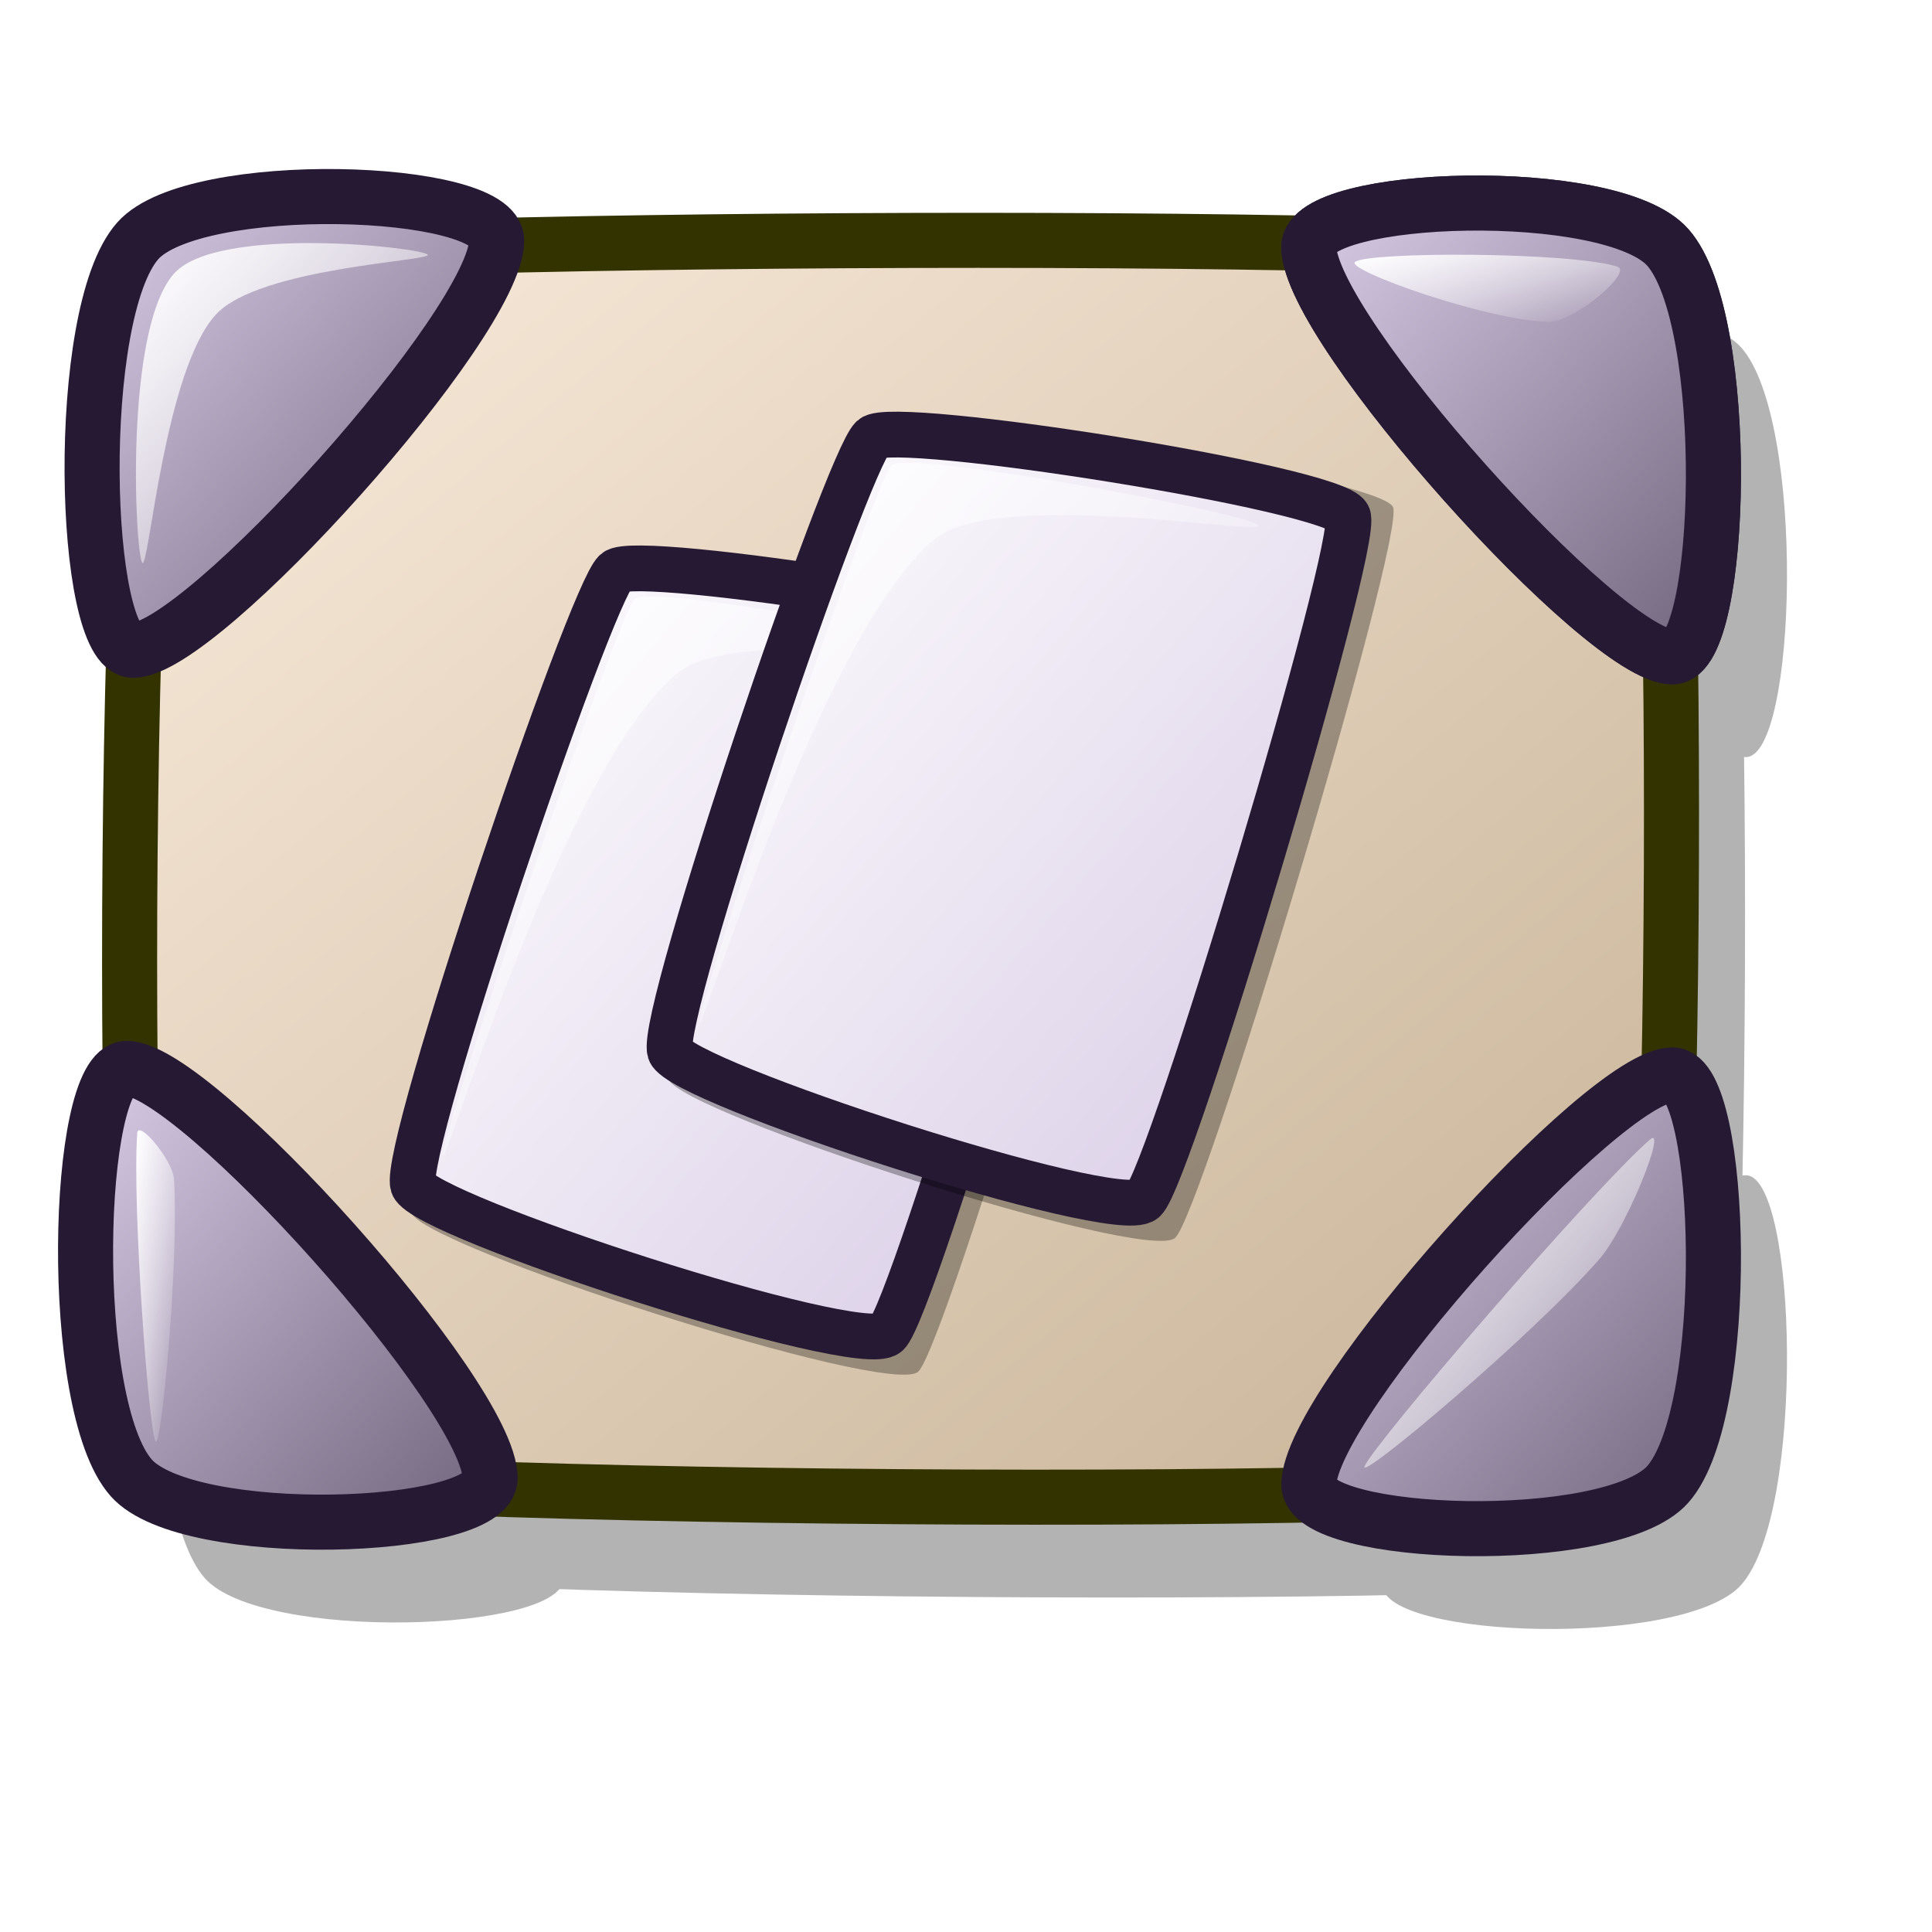
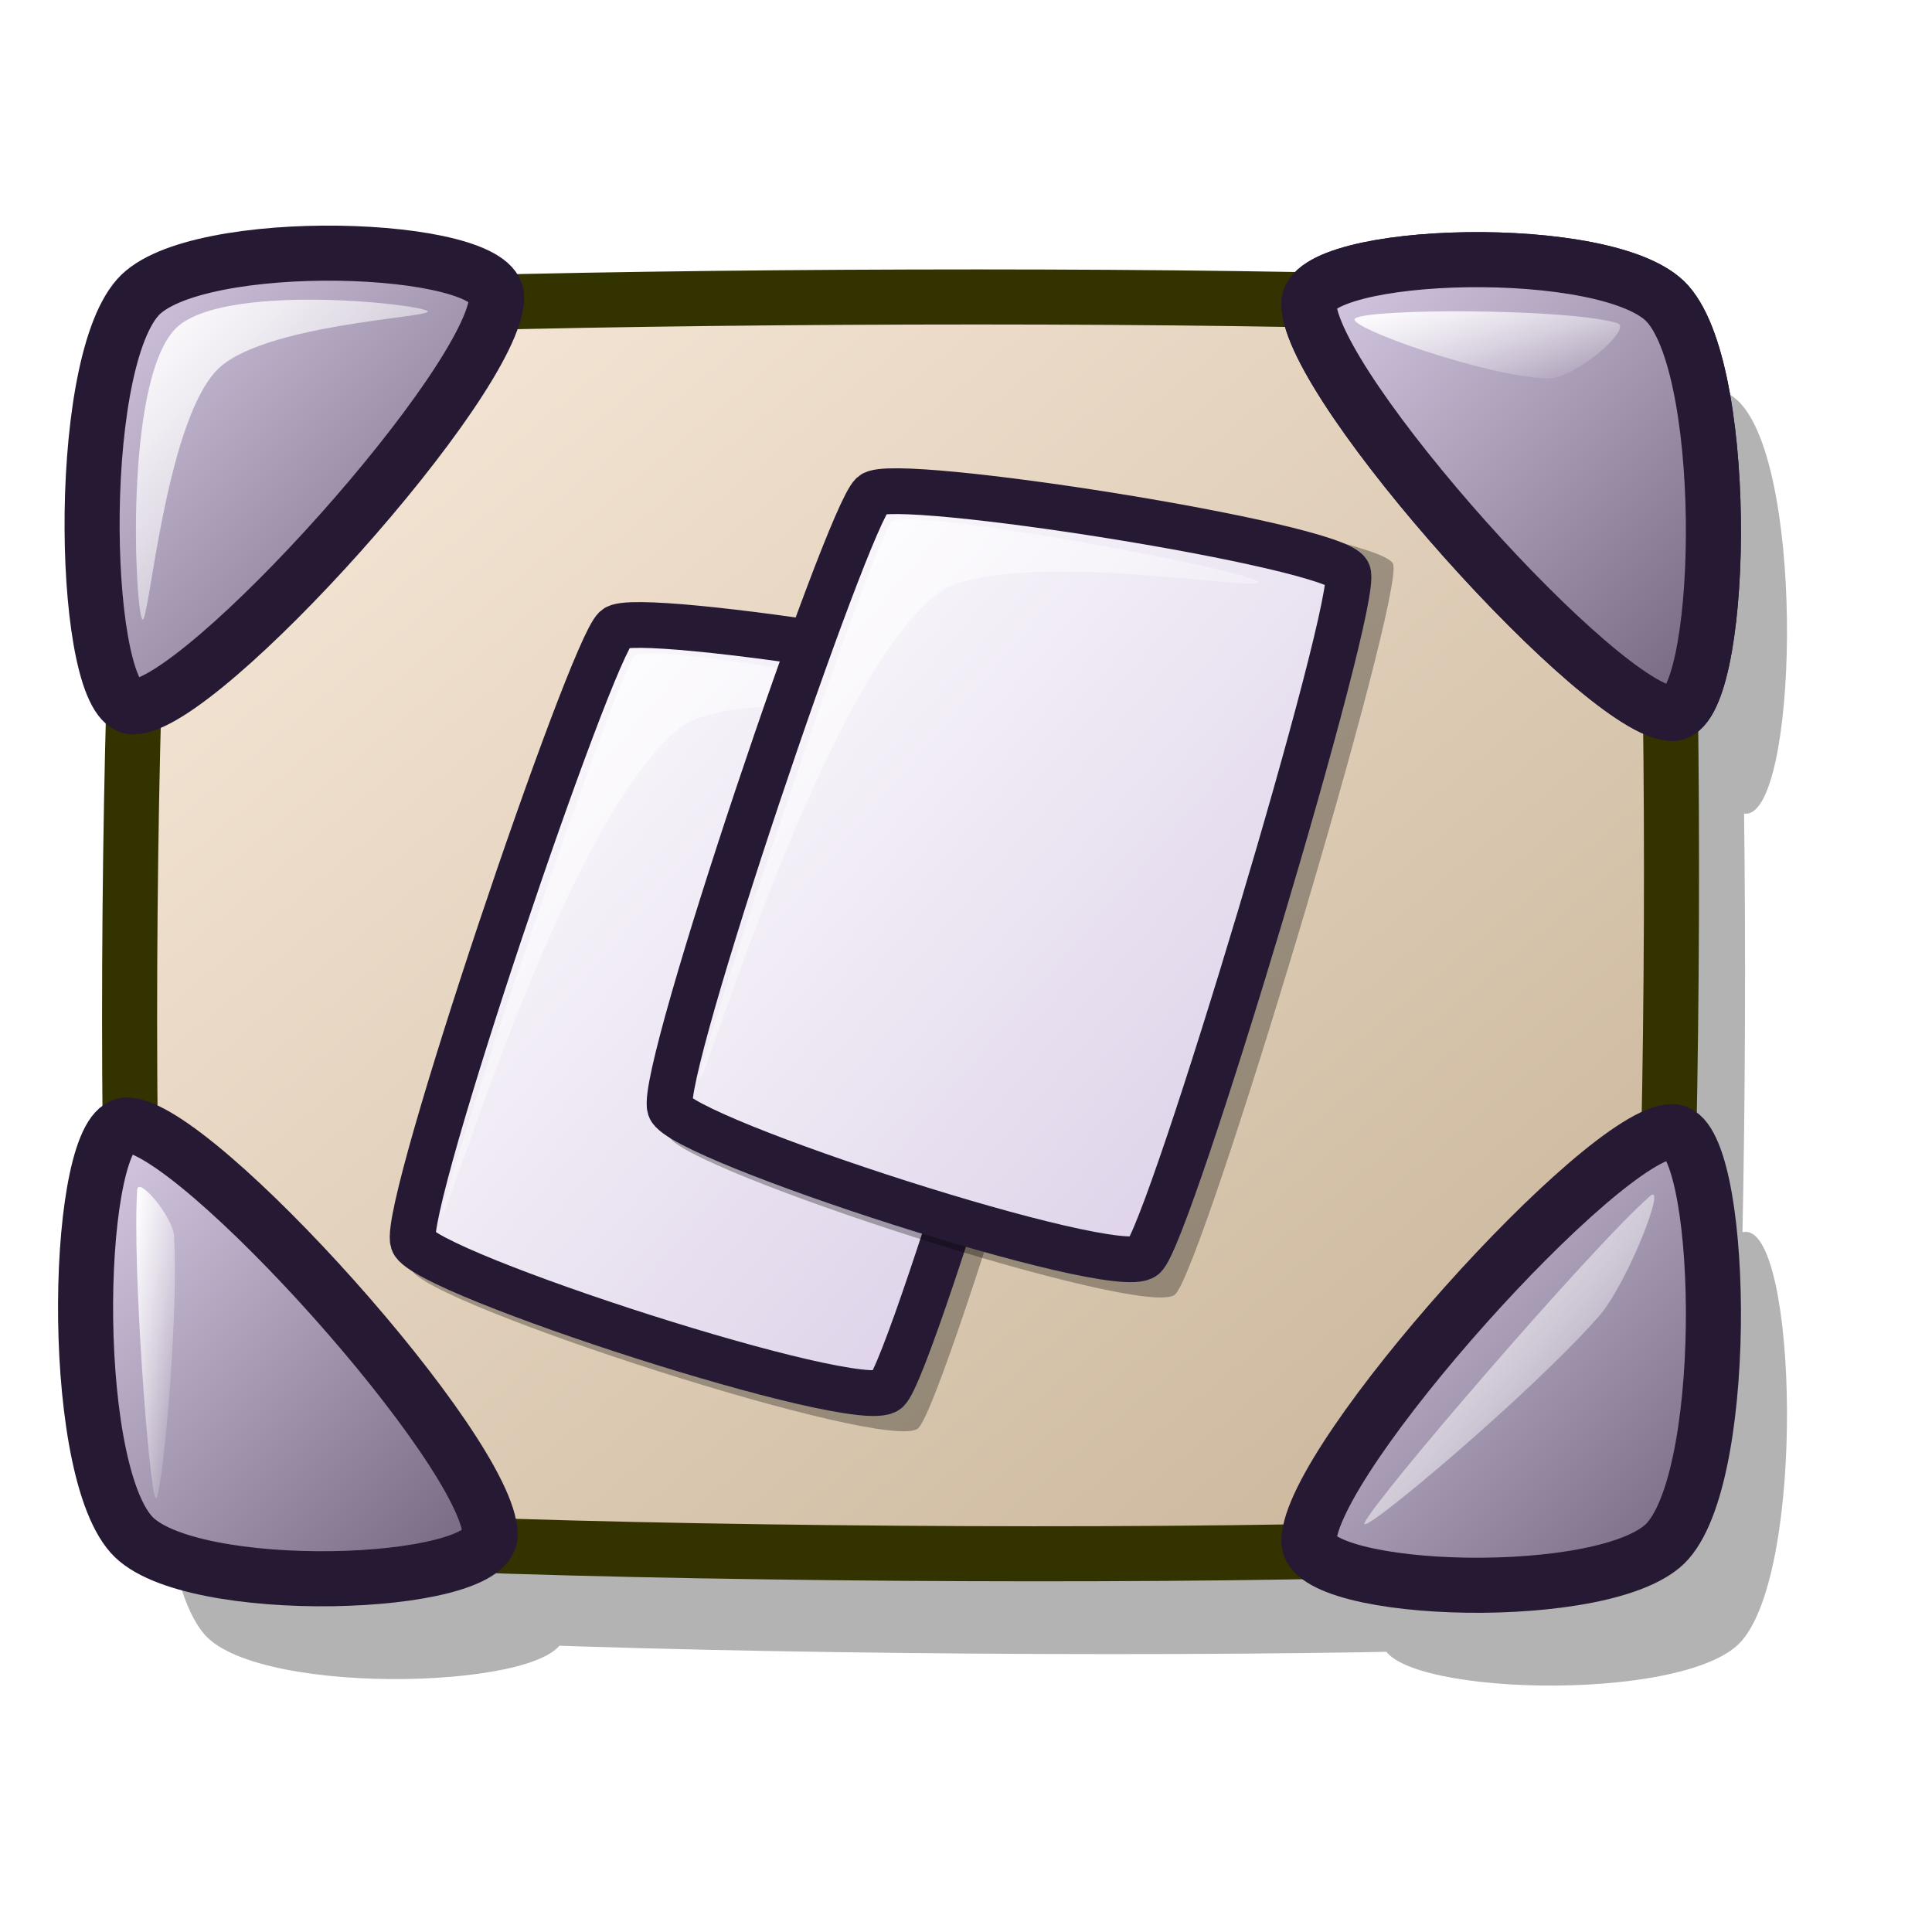
<svg xmlns="http://www.w3.org/2000/svg" xmlns:xlink="http://www.w3.org/1999/xlink" id="svg1" width="48pt" height="48pt">
  <defs id="defs3">
    <linearGradient id="linearGradient1304">
      <stop style="stop-color:#d9cce6;stop-opacity:1;" offset="0" id="stop1305" />
      <stop style="stop-color:#73667f;stop-opacity:1;" offset="1" id="stop1306" />
    </linearGradient>
    <linearGradient id="linearGradient1299">
      <stop style="stop-color:#c7b397;stop-opacity:1;" offset="0" id="stop1300" />
      <stop style="stop-color:#faebdc;stop-opacity:1;" offset="1" id="stop1301" />
    </linearGradient>
    <linearGradient id="linearGradient866">
      <stop style="stop-color:#ffffff;stop-opacity:1;" offset="0" id="stop867" />
      <stop style="stop-color:#d9cce6;stop-opacity:1;" offset="1" id="stop868" />
    </linearGradient>
    <linearGradient id="linearGradient584">
      <stop style="stop-color:#ffffff;stop-opacity:1;" offset="0" id="stop585" />
      <stop style="stop-color:#ffffff;stop-opacity:0;" offset="1" id="stop586" />
    </linearGradient>
    <linearGradient xlink:href="#linearGradient866" id="linearGradient586" x1="-0" y1="0.016" x2="0.991" y2="0.984" />
    <linearGradient xlink:href="#linearGradient584" id="linearGradient587" x1="0" y1="-0" x2="1" y2="1" />
    <linearGradient xlink:href="#linearGradient1299" id="linearGradient1298" x1="0.987" y1="0.984" x2="-0.006" y2="0.008" />
    <linearGradient xlink:href="#linearGradient1304" id="linearGradient1303" x1="0" y1="0" x2="0.966" y2="0.992" />
    <linearGradient xlink:href="#linearGradient584" id="linearGradient1323" x1="0" y1="0" x2="1" y2="1.039" />
    <linearGradient xlink:href="#linearGradient584" id="linearGradient1325" x1="-0" y1="-0" x2="0.938" y2="0.992" />
    <linearGradient xlink:href="#linearGradient584" id="linearGradient1327" x1="0.009" y1="0.008" x2="1" y2="0.984" />
    <radialGradient xlink:href="#linearGradient1304" id="radialGradient1329" />
    <linearGradient xlink:href="#linearGradient584" id="linearGradient1330" x1="-0" y1="-0" x2="0.993" y2="0.957" />
  </defs>
-   <g id="g632" style="opacity:0.3;" transform="translate(62.4741,-35.1059)">
-     <path style="font-size:12;fill:#000000;fill-opacity:1;fill-rule:evenodd;stroke:none;stroke-width:1.824;" d="M -54.485,47.214 C -55.932,47.977 -56.22,85.294 -54.883,86.826 C -53.497,88.186 -6.997,88.486 -5.717,87.224 C -4.4,85.929 -4.308,48.215 -5.518,47.214 C -6.798,45.988 -52.863,46.253 -54.485,47.214 z " id="path627" />
-     <path style="font-size:12;fill:#000000;fill-opacity:1;fill-rule:evenodd;stroke:none;stroke-width:1.824;" d="M -55.472,46.405 C -57.611,48.815 -57.32,59.97 -55.625,59.97 C -53.358,59.97 -43.615,49.137 -43.584,46.405 C -43.564,44.615 -53.598,44.293 -55.472,46.405 z " id="path628" />
-     <path style="font-size:12;fill:#000000;fill-opacity:1;fill-rule:evenodd;stroke:none;stroke-width:1.824;" d="M -4.792,46.621 C -2.653,49.031 -2.944,60.186 -4.64,60.186 C -6.907,60.186 -16.65,49.352 -16.68,46.621 C -16.701,44.831 -6.667,44.509 -4.792,46.621 z " id="path629" />
-     <path style="font-size:12;fill:#000000;fill-opacity:1;fill-rule:evenodd;stroke:none;stroke-width:1.824;" d="M -4.792,87.603 C -2.653,85.193 -2.944,74.038 -4.64,74.038 C -6.907,74.038 -16.65,84.871 -16.68,87.603 C -16.701,89.393 -6.667,89.714 -4.792,87.603 z " id="path630" />
-     <path style="font-size:12;fill:#000000;fill-opacity:1;fill-rule:evenodd;stroke:none;stroke-width:1.824;" d="M -55.688,87.387 C -57.827,84.977 -57.536,73.822 -55.84,73.822 C -53.573,73.822 -43.831,84.656 -43.8,87.387 C -43.78,89.177 -53.813,89.499 -55.688,87.387 z " id="path631" />
+   <g id="g632" style="opacity:0.3;" transform="translate(62.4741,-33.2309)">
+     <path style="font-size:12;fill:#000000;fill-rule:evenodd;stroke:none;stroke-width:1.824;fill-opacity:1;opacity:1;" d="M -54.485 47.214 C -55.932 47.977 -56.22 85.294 -54.883 86.826 C -53.497 88.186 -6.997 88.486 -5.717 87.224 C -4.4 85.929 -4.308 48.215 -5.518 47.214 C -6.798 45.988 -52.863 46.253 -54.485 47.214 z " id="path627" />
+     <path style="font-size:12;fill:#000000;fill-rule:evenodd;stroke:none;stroke-width:1.824;fill-opacity:1;" d="M -55.472 46.405 C -57.611 48.815 -57.32 59.97 -55.625 59.97 C -53.358 59.97 -43.615 49.137 -43.584 46.405 C -43.564 44.615 -53.598 44.293 -55.472 46.405 z " id="path628" />
+     <path style="font-size:12;fill:#000000;fill-rule:evenodd;stroke:none;stroke-width:1.824;fill-opacity:1;" d="M -4.792 46.621 C -2.653 49.031 -2.944 60.186 -4.64 60.186 C -6.907 60.186 -16.65 49.352 -16.68 46.621 C -16.701 44.831 -6.667 44.509 -4.792 46.621 z " id="path629" />
+     <path style="font-size:12;fill:#000000;fill-rule:evenodd;stroke:none;stroke-width:1.824;fill-opacity:1;" d="M -4.792 87.603 C -2.653 85.193 -2.944 74.038 -4.64 74.038 C -6.907 74.038 -16.65 84.871 -16.68 87.603 C -16.701 89.393 -6.667 89.714 -4.792 87.603 z " id="path630" />
+     <path style="font-size:12;fill:#000000;fill-rule:evenodd;stroke:none;stroke-width:1.824;fill-opacity:1;" d="M -55.688 87.387 C -57.827 84.977 -57.536 73.822 -55.84 73.822 C -53.573 73.822 -43.831 84.656 -43.8 87.387 C -43.78 89.177 -53.813 89.499 -55.688 87.387 z " id="path631" />
  </g>
-   <path style="font-size:12;fill:url(#linearGradient1298);fill-rule:evenodd;stroke:#333300;stroke-width:1.824;stroke-opacity:1;" d="M 5.552,8.785 C 4.105,9.548 3.817,46.865 5.154,48.397 C 6.541,49.757 53.04,50.057 54.32,48.795 C 55.637,47.5 55.729,9.786 54.52,8.785 C 53.24,7.559 7.174,7.824 5.552,8.785 z " id="path1208" />
-   <path style="fill:url(#linearGradient1303);fill-opacity:1;fill-rule:evenodd;stroke:#261933;stroke-width:1.824;stroke-linecap:butt;stroke-linejoin:miter;stroke-opacity:1;" d="M 4.565,7.976 C 2.426,10.386 2.717,21.541 4.412,21.541 C 6.679,21.541 16.422,10.708 16.453,7.976 C 16.473,6.186 6.439,5.865 4.565,7.976 z " id="path952" />
-   <path style="fill:url(#linearGradient1323);fill-opacity:1;fill-rule:evenodd;stroke:none;stroke-width:1pt;stroke-linecap:butt;stroke-linejoin:miter;stroke-opacity:1;" d="M 4.717,18.645 C 4.475,18.403 4.1,10.863 5.784,9.043 C 7.249,7.46 13.922,8.189 14.167,8.434 C 14.379,8.646 8.602,8.852 7.156,10.415 C 5.452,12.256 4.932,18.86 4.717,18.645 z " id="path953" />
-   <path style="fill:url(#linearGradient1303);fill-opacity:1;fill-rule:evenodd;stroke:#261933;stroke-width:1.824;stroke-linecap:butt;stroke-linejoin:miter;stroke-opacity:1;" d="M 55.245,8.192 C 57.384,10.602 57.093,21.757 55.397,21.757 C 53.13,21.757 43.387,10.923 43.357,8.192 C 43.337,6.402 53.37,6.08 55.245,8.192 z " id="path954" />
-   <path style="fill:url(#linearGradient1323);fill-opacity:1;fill-rule:evenodd;stroke:none;stroke-width:1pt;stroke-linecap:butt;stroke-linejoin:miter;stroke-opacity:1;" d="M 55.092,18.861 C 55.335,18.619 55.71,11.079 54.026,9.259 C 52.56,7.675 45.888,8.404 45.643,8.649 C 45.431,8.861 51.208,9.068 52.654,10.63 C 54.358,12.472 54.877,19.076 55.092,18.861 z " id="path955" />
-   <path style="fill:url(#linearGradient1303);fill-opacity:1;fill-rule:evenodd;stroke:#261933;stroke-width:1.824;stroke-linecap:butt;stroke-linejoin:miter;stroke-opacity:1;" d="M 55.245,8.192 C 57.384,10.602 57.093,21.757 55.397,21.757 C 53.13,21.757 43.387,10.923 43.357,8.192 C 43.337,6.402 53.37,6.08 55.245,8.192 z " id="path956" />
-   <path style="fill:url(#linearGradient1303);fill-opacity:1;fill-rule:evenodd;stroke:#261933;stroke-width:1.824;stroke-linecap:butt;stroke-linejoin:miter;stroke-opacity:1;" d="M 55.245,49.174 C 57.384,46.764 57.093,35.609 55.397,35.609 C 53.13,35.609 43.387,46.442 43.357,49.174 C 43.337,50.964 53.37,51.285 55.245,49.174 z " id="path958" />
-   <path style="fill:url(#linearGradient1303);fill-opacity:1;fill-rule:evenodd;stroke:#261933;stroke-width:1.824;stroke-linecap:butt;stroke-linejoin:miter;stroke-opacity:1;" d="M 4.349,48.958 C 2.21,46.548 2.501,35.393 4.197,35.393 C 6.464,35.393 16.207,46.227 16.237,48.958 C 16.257,50.748 6.224,51.07 4.349,48.958 z " id="path960" />
-   <path style="fill:url(#linearGradient1325);fill-opacity:1;fill-rule:evenodd;stroke:none;stroke-width:1pt;stroke-linecap:butt;stroke-linejoin:miter;stroke-opacity:1;" d="M 5.156,47.748 C 4.936,47.474 4.375,39.968 4.546,37.536 C 4.579,37.072 5.728,38.437 5.765,39.061 C 5.931,41.841 5.342,47.982 5.156,47.748 z " id="path1324" />
-   <path style="fill:url(#linearGradient1330);fill-opacity:1;fill-rule:evenodd;stroke:none;stroke-width:1pt;stroke-linecap:butt;stroke-linejoin:miter;stroke-opacity:1;" d="M 44.887,8.678 C 45.318,8.334 51.979,8.337 53.575,8.831 C 54.113,8.997 52.169,10.675 51.289,10.66 C 49.273,10.624 44.556,8.944 44.887,8.678 z " id="path1328" />
-   <path style="fill:url(#linearGradient1327);fill-opacity:1;fill-rule:evenodd;stroke:none;stroke-width:1pt;stroke-linecap:butt;stroke-linejoin:miter;stroke-opacity:1;" d="M 45.203,48.573 C 45.528,47.806 52.659,39.511 54.653,37.752 C 55.25,37.225 53.9,40.657 52.976,41.715 C 50.75,44.264 44.969,49.127 45.203,48.573 z " id="path1326" />
-   <g id="g1311" transform="matrix(0.808429,0,0,0.808429,8.548453,7.539045)">
+   <path style="font-size:12;fill:url(#linearGradient1298);fill-rule:evenodd;stroke:#333300;stroke-width:1.824;stroke-opacity:1;" d="M 5.552,10.66 C 4.105,11.423 3.817,48.74 5.154,50.272 C 6.541,51.632 53.04,51.932 54.32,50.67 C 55.637,49.375 55.729,11.661 54.52,10.66 C 53.24,9.434 7.174,9.699 5.552,10.66 z " id="path1208" />
+   <path style="fill:url(#linearGradient1303);fill-opacity:1;fill-rule:evenodd;stroke:#261933;stroke-width:1.824;stroke-linecap:butt;stroke-linejoin:miter;stroke-opacity:1;" d="M 4.565,9.851 C 2.426,12.261 2.717,23.416 4.412,23.416 C 6.679,23.416 16.422,12.583 16.453,9.851 C 16.473,8.061 6.439,7.74 4.565,9.851 z " id="path952" />
+   <path style="fill:url(#linearGradient1323);fill-opacity:1;fill-rule:evenodd;stroke:none;stroke-width:1pt;stroke-linecap:butt;stroke-linejoin:miter;stroke-opacity:1;" d="M 4.717,20.52 C 4.475,20.278 4.1,12.738 5.784,10.918 C 7.249,9.335 13.922,10.064 14.167,10.309 C 14.379,10.521 8.602,10.727 7.156,12.29 C 5.452,14.131 4.932,20.735 4.717,20.52 z " id="path953" />
+   <path style="fill:url(#linearGradient1303);fill-opacity:1;fill-rule:evenodd;stroke:#261933;stroke-width:1.824;stroke-linecap:butt;stroke-linejoin:miter;stroke-opacity:1;" d="M 55.245,10.067 C 57.384,12.477 57.093,23.632 55.397,23.632 C 53.13,23.632 43.387,12.798 43.357,10.067 C 43.337,8.277 53.37,7.955 55.245,10.067 z " id="path954" />
+   <path style="fill:url(#linearGradient1323);fill-opacity:1;fill-rule:evenodd;stroke:none;stroke-width:1pt;stroke-linecap:butt;stroke-linejoin:miter;stroke-opacity:1;" d="M 55.092,20.736 C 55.335,20.494 55.71,12.954 54.026,11.134 C 52.56,9.55 45.888,10.279 45.643,10.524 C 45.431,10.736 51.208,10.943 52.654,12.505 C 54.358,14.347 54.877,20.951 55.092,20.736 z " id="path955" />
+   <path style="fill:url(#linearGradient1303);fill-opacity:1;fill-rule:evenodd;stroke:#261933;stroke-width:1.824;stroke-linecap:butt;stroke-linejoin:miter;stroke-opacity:1;" d="M 55.245,10.067 C 57.384,12.477 57.093,23.632 55.397,23.632 C 53.13,23.632 43.387,12.798 43.357,10.067 C 43.337,8.277 53.37,7.955 55.245,10.067 z " id="path956" />
+   <path style="fill:url(#linearGradient1303);fill-opacity:1;fill-rule:evenodd;stroke:#261933;stroke-width:1.824;stroke-linecap:butt;stroke-linejoin:miter;stroke-opacity:1;" d="M 55.245,51.049 C 57.384,48.639 57.093,37.484 55.397,37.484 C 53.13,37.484 43.387,48.317 43.357,51.049 C 43.337,52.839 53.37,53.16 55.245,51.049 z " id="path958" />
+   <path style="fill:url(#linearGradient1303);fill-opacity:1;fill-rule:evenodd;stroke:#261933;stroke-width:1.824;stroke-linecap:butt;stroke-linejoin:miter;stroke-opacity:1;" d="M 4.349,50.833 C 2.21,48.423 2.501,37.268 4.197,37.268 C 6.464,37.268 16.207,48.102 16.237,50.833 C 16.257,52.623 6.224,52.945 4.349,50.833 z " id="path960" />
+   <path style="fill:url(#linearGradient1325);fill-opacity:1;fill-rule:evenodd;stroke:none;stroke-width:1pt;stroke-linecap:butt;stroke-linejoin:miter;stroke-opacity:1;" d="M 5.156,49.623 C 4.936,49.349 4.375,41.843 4.546,39.411 C 4.579,38.947 5.728,40.312 5.765,40.936 C 5.931,43.716 5.342,49.857 5.156,49.623 z " id="path1324" />
+   <path style="fill:url(#linearGradient1330);fill-opacity:1;fill-rule:evenodd;stroke:none;stroke-width:1pt;stroke-linecap:butt;stroke-linejoin:miter;stroke-opacity:1;" d="M 44.887,10.553 C 45.318,10.209 51.979,10.212 53.575,10.706 C 54.113,10.872 52.169,12.55 51.289,12.535 C 49.273,12.499 44.556,10.819 44.887,10.553 z " id="path1328" />
+   <path style="fill:url(#linearGradient1327);fill-opacity:1;fill-rule:evenodd;stroke:none;stroke-width:1pt;stroke-linecap:butt;stroke-linejoin:miter;stroke-opacity:1;" d="M 45.203,50.448 C 45.528,49.681 52.659,41.386 54.653,39.627 C 55.25,39.1 53.9,42.532 52.976,43.59 C 50.75,46.139 44.969,51.002 45.203,50.448 z " id="path1326" />
+   <g id="g1311" transform="matrix(0.808429,0,0,0.808429,8.548453,9.414045)">
    <path d="M 6.287,40.372 C 6.747,41.746 25.792,47.924 27.043,46.887 C 28.162,45.949 36.537,18.037 35.976,16.93 C 35.393,15.709 16.071,12.669 15.154,13.504 C 14.024,14.538 5.804,38.795 6.287,40.372 z " style="font-size:12;opacity:0.303;fill-rule:evenodd;stroke-width:12.5;" id="path1312" />
    <path d="M 6.353,39.235 C 6.783,40.52 24.601,46.3 25.771,45.33 C 26.818,44.453 34.654,18.338 34.129,17.303 C 33.584,16.161 15.506,13.317 14.648,14.098 C 13.591,15.065 5.901,37.76 6.353,39.235 z " style="font-size:12;fill:url(#linearGradient586);fill-rule:evenodd;stroke:#261933;stroke-width:1.875;" id="path1313" />
    <path d="M 7.565,38.03 C 7.379,37.559 14.768,15.655 15.459,15.203 C 16.322,14.614 30.278,17.222 30.463,17.692 C 30.633,18.123 19.575,16.112 17.115,18.312 C 12.396,22.414 7.735,38.46 7.565,38.03 z " style="font-size:12;opacity:0.7;fill:url(#linearGradient587);fill-rule:evenodd;stroke:none;stroke-width:0.1pt;" id="path1314" />
  </g>
-   <g id="g1315" transform="matrix(0.808429,0,0,0.808429,17.05892,3.10658)">
+   <g id="g1315" transform="matrix(0.808429,0,0,0.808429,17.05892,4.98158)">
    <path d="M 6.287,40.372 C 6.747,41.746 25.792,47.924 27.043,46.887 C 28.162,45.949 36.537,18.037 35.976,16.93 C 35.393,15.709 16.071,12.669 15.154,13.504 C 14.024,14.538 5.804,38.795 6.287,40.372 z " style="font-size:12;opacity:0.303;fill-rule:evenodd;stroke-width:12.5;" id="path1316" />
    <path d="M 6.353,39.235 C 6.783,40.52 24.601,46.3 25.771,45.33 C 26.818,44.453 34.654,18.338 34.129,17.303 C 33.584,16.161 15.506,13.317 14.648,14.098 C 13.591,15.065 5.901,37.76 6.353,39.235 z " style="font-size:12;fill:url(#linearGradient586);fill-rule:evenodd;stroke:#261933;stroke-width:1.875;" id="path1317" />
    <path d="M 7.565,38.03 C 7.379,37.559 14.768,15.655 15.459,15.203 C 16.322,14.614 30.278,17.222 30.463,17.692 C 30.633,18.123 19.575,16.112 17.115,18.312 C 12.396,22.414 7.735,38.46 7.565,38.03 z " style="font-size:12;opacity:0.7;fill:url(#linearGradient587);fill-rule:evenodd;stroke:none;stroke-width:0.1pt;" id="path1318" />
  </g>
</svg>
